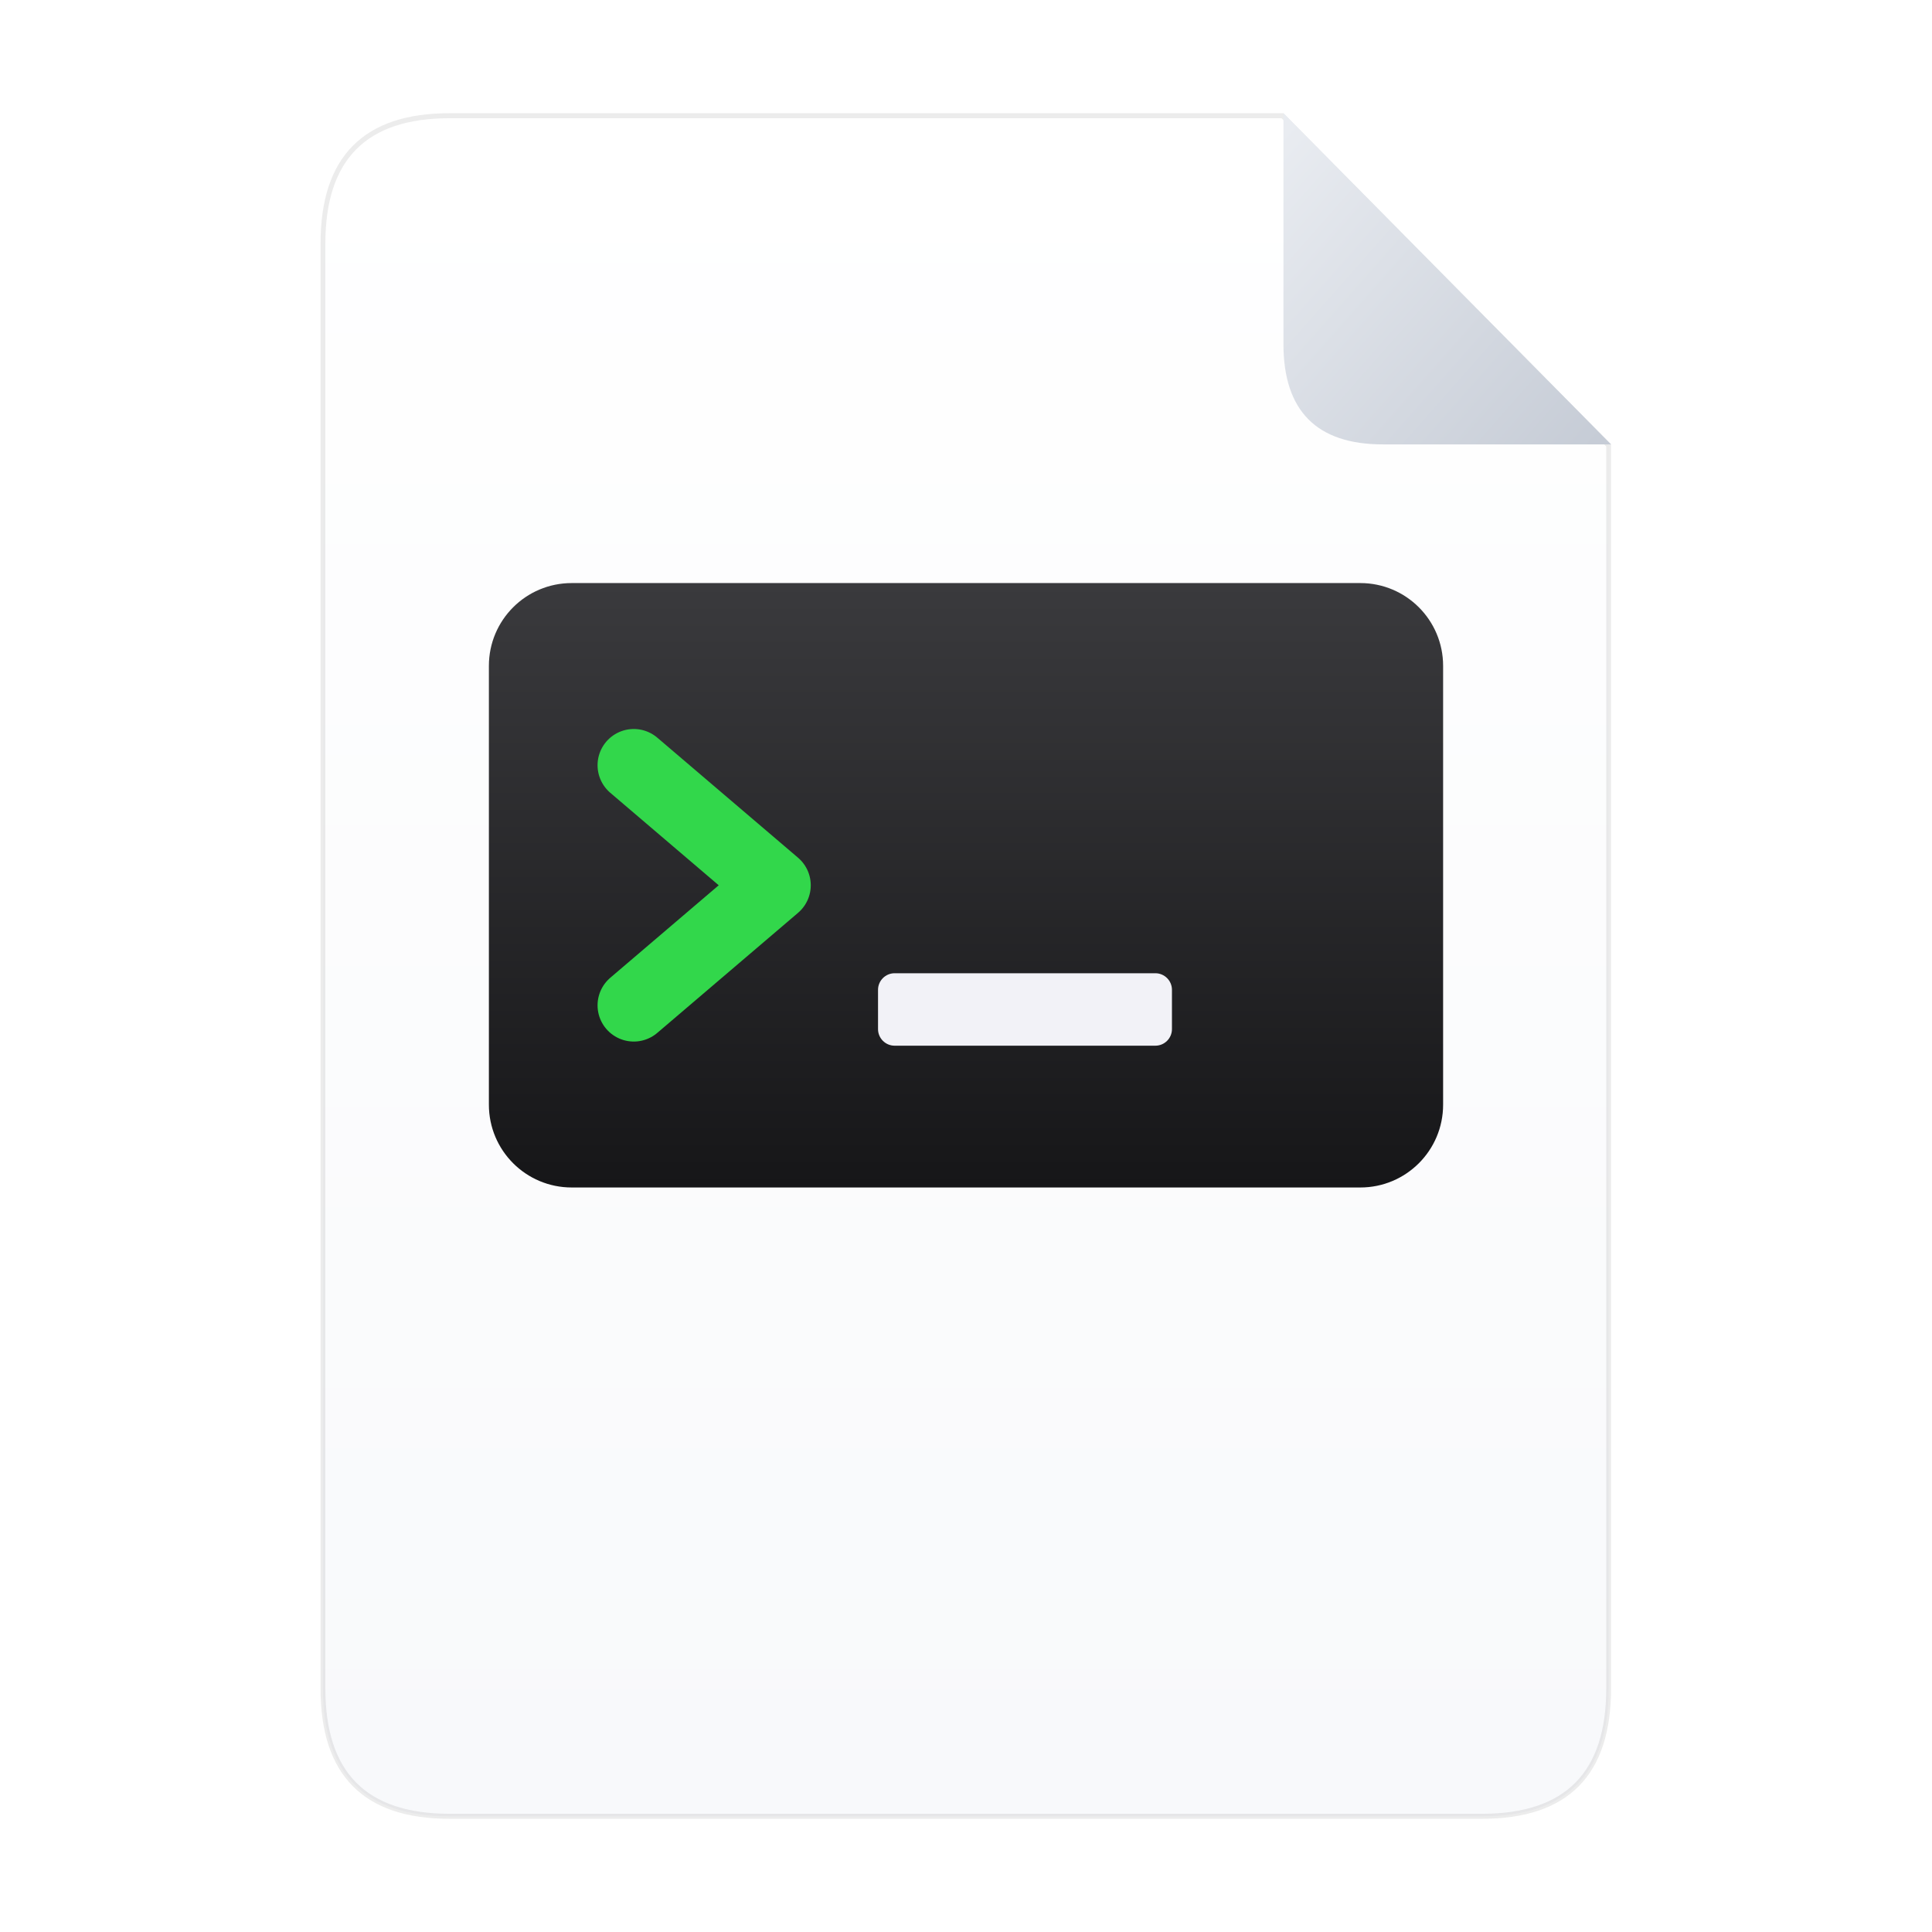
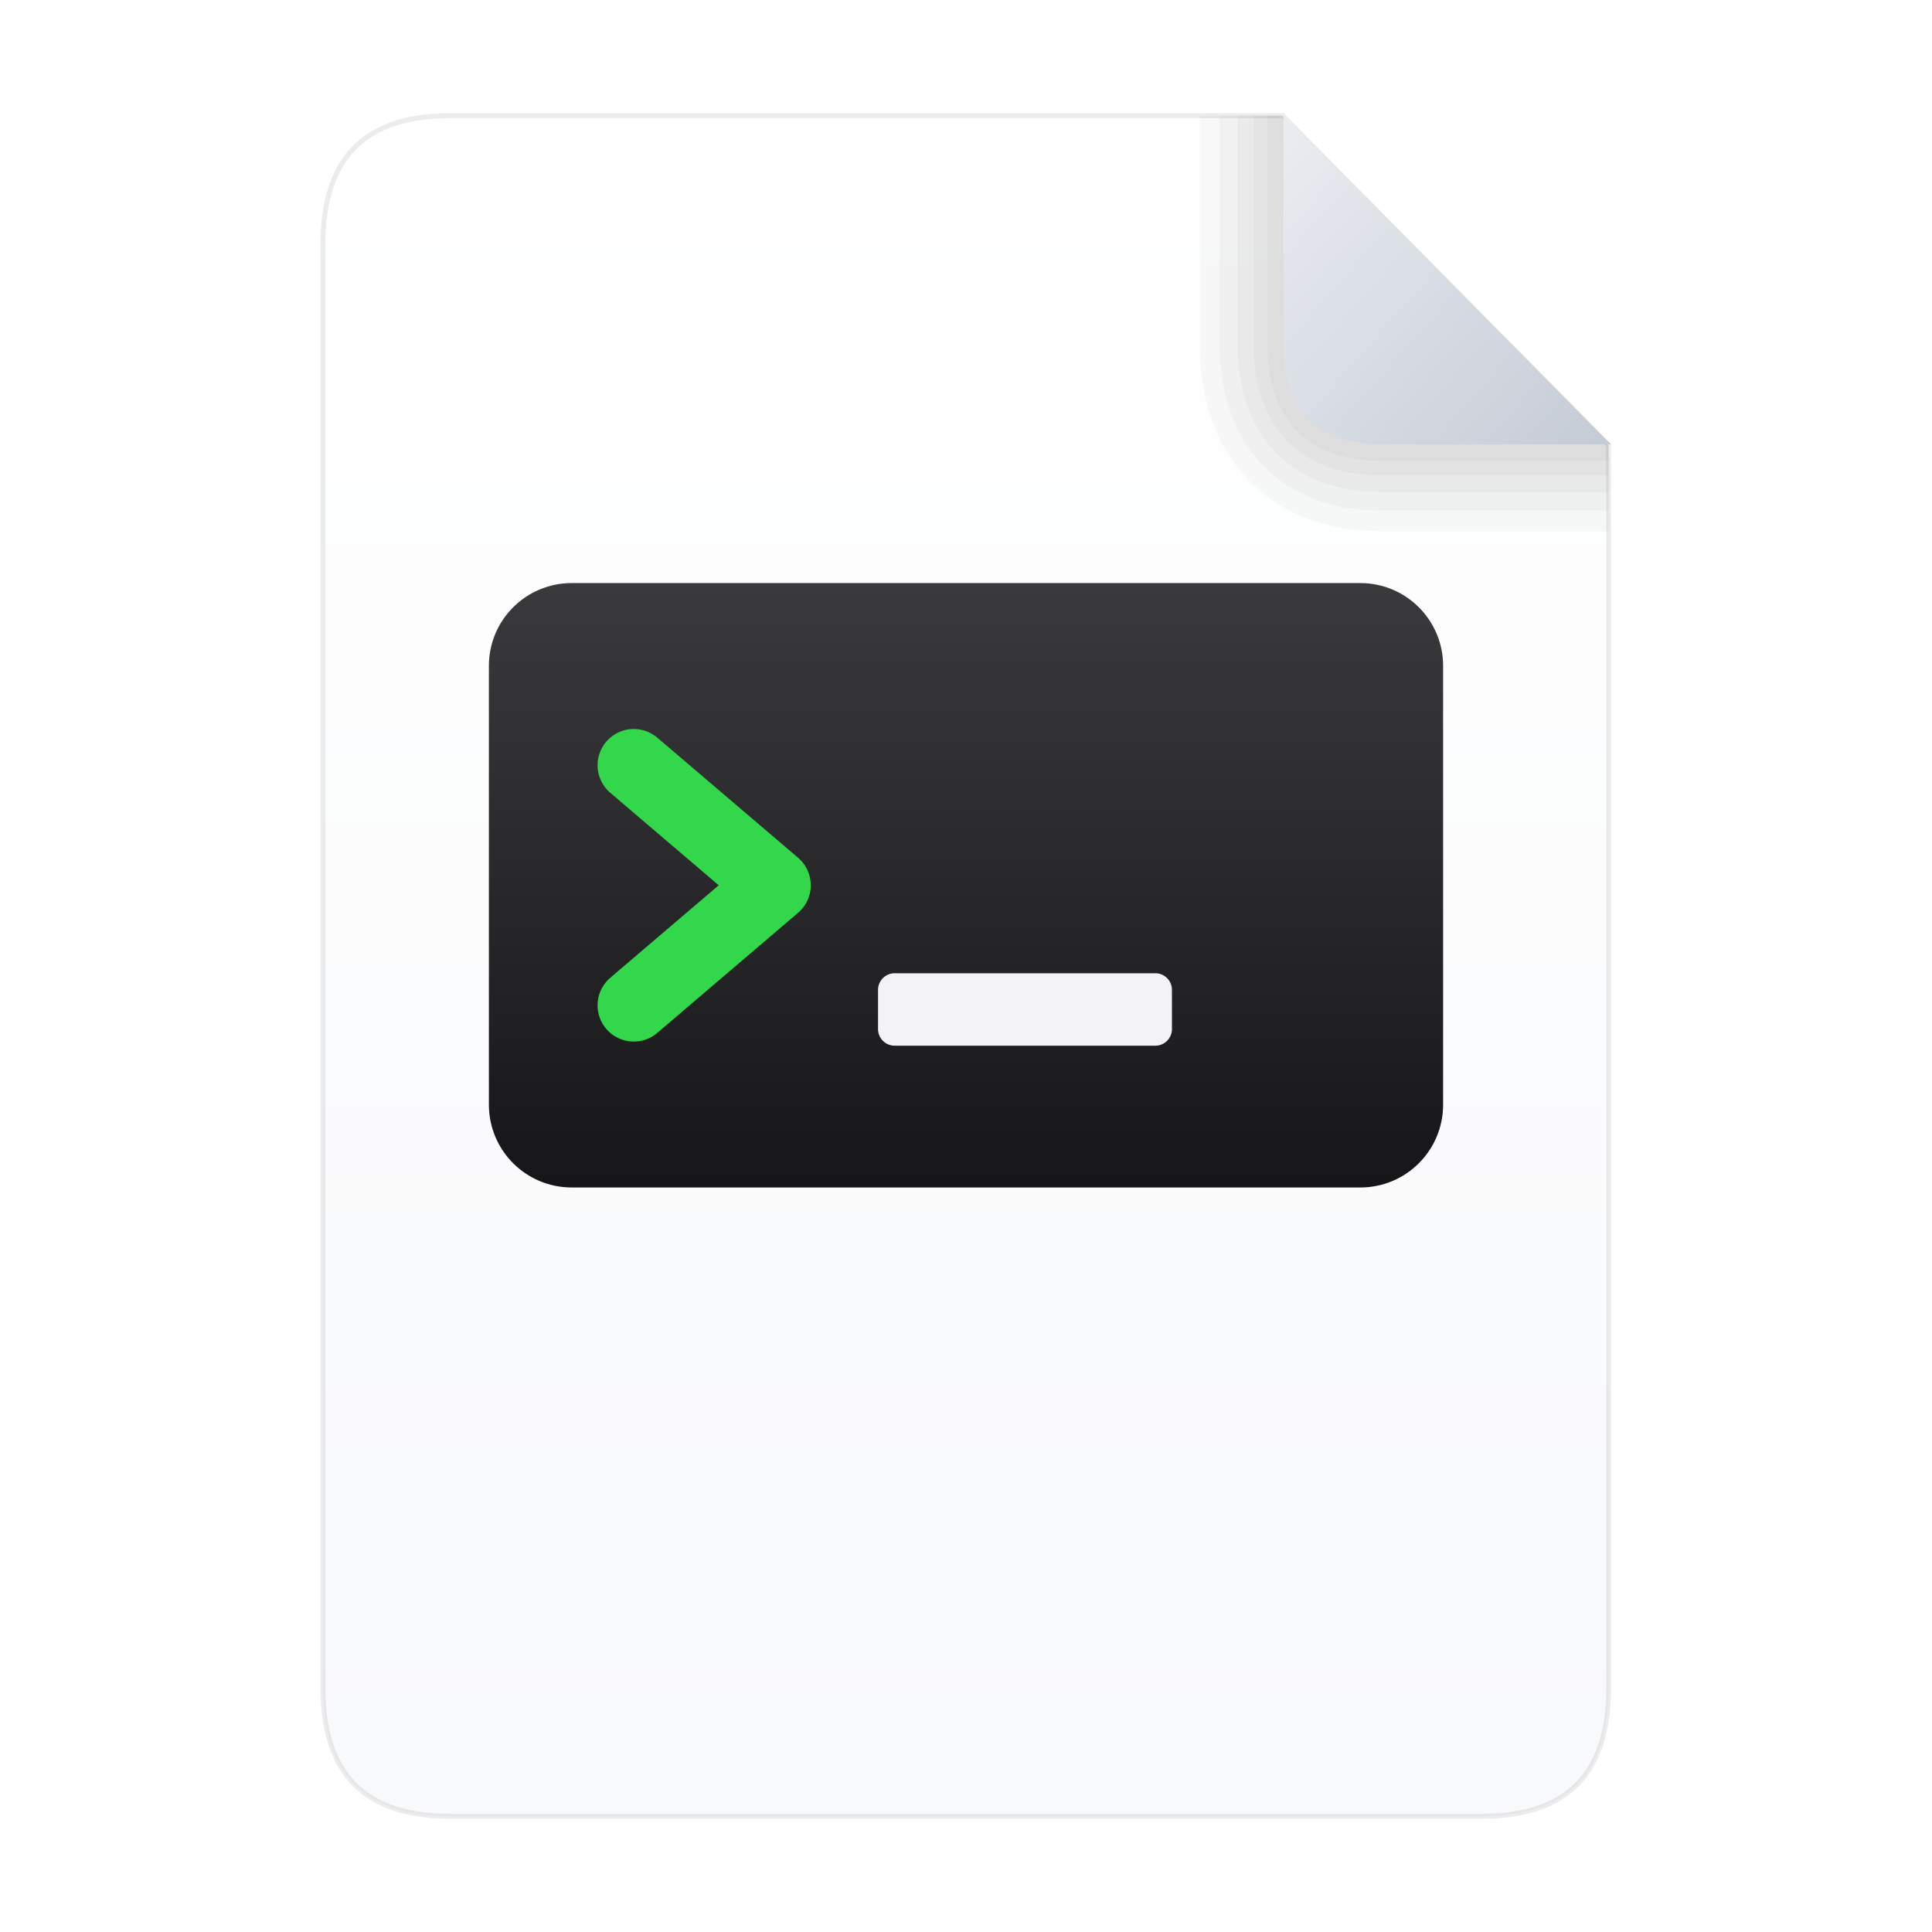
<svg xmlns="http://www.w3.org/2000/svg" xmlns:xlink="http://www.w3.org/1999/xlink" width="1024px" height="1024px" viewBox="0 0 1024 1024" version="1.1">
  <defs>
    <path d="M835.9,260 L835.9,861 C835.9,903 814.3,924 771.1,924 L252.7,924 C209.5,924 187.9,903 187.9,861 L187.9,163 C187.9,121 209.5,100 252.7,100 L671.4,100 Z" id="path-1" />
    <linearGradient x1="50%" y1="0%" x2="50%" y2="100%" id="linearGradient-2">
      <stop stop-color="#FFFFFF" offset="0%" />
      <stop stop-color="#F8F9FB" offset="100%" />
    </linearGradient>
    <linearGradient x1="50%" y1="0%" x2="50%" y2="100%" id="linearGradient-3">
      <stop stop-color="#3A3A3D" offset="0%" />
      <stop stop-color="#161618" offset="100%" />
    </linearGradient>
    <linearGradient x1="0%" y1="5.252%" x2="100%" y2="94.748%" id="linearGradient-4">
      <stop stop-color="#E9ECF1" offset="0%" />
      <stop stop-color="#C6CCD6" offset="100%" />
    </linearGradient>
+     <clipPath id="pageClip">
+       <path d="M670.909,101.21 L834.69,260.511 L834.69,861 C834.69,902.324 813.639,922.79 771.1,922.79 L252.7,922.79 C210.161,922.79 189.11,902.324 189.11,861 L189.11,163 C189.11,121.676 210.161,101.21 252.7,101.21 Z" transform="matrix(0.962144, 0, 0, 1, 19.3825, 0)" />
+     </clipPath>
  </defs>
  <g id="icon" transform="matrix(1.097087, 0, 0, 1.097087, -49.70874, -49.70874)" stroke="none" fill="none" xlink:href="#path-1">
    <path d="M670.909,101.21 L834.69,260.511 L834.69,861 C834.69,902.324 813.639,922.79 771.1,922.79 L252.7,922.79 C210.161,922.79 189.11,902.324 189.11,861 L189.11,163 C189.11,121.676 210.161,101.21 252.7,101.21 Z" id="Page" transform="matrix(0.962144, 0, 0, 1, 19.3825, 0)" stroke-opacity="0.078" stroke="#000000" stroke-width="2.42" fill="url(#linearGradient-2)" fill-rule="evenodd" />
    <path d="M321.5,327 L702.5,327 C724.6,327 742.5,344.9 742.5,367 L742.5,579 C742.5,601.1 724.6,619 702.5,619 L321.5,619 C299.4,619 281.5,601.1 281.5,579 L281.5,367 C281.5,344.9 299.4,327 321.5,327 Z" id="Window" fill="url(#linearGradient-3)" fill-rule="evenodd" />
    <polyline id="Prompt" stroke="#32D74B" stroke-width="35" stroke-linecap="round" stroke-linejoin="round" points="351.5 415 419.5 473 351.5 531" />
    <path d="M477.5,515.5 L603.5,515.5 C607.9,515.5 611.5,519.1 611.5,523.5 L611.5,542.5 C611.5,546.9 607.9,550.5 603.5,550.5 L477.5,550.5 C473.1,550.5 469.5,546.9 469.5,542.5 L469.5,523.5 C469.5,519.1 473.1,515.5 477.5,515.5 Z" id="Cursor" fill="#F2F2F7" fill-rule="evenodd" />
+     <g id="Fold-shadow" clip-path="url(#pageClip)">
+       <path d="M671.4,100 L835.9,260 L721.3,260 C688.1,260 671.4,243.8 671.4,211.5 L671.4,100 Z" transform="matrix(0.962144, 0, 0, 1, 19.3825, 0)" stroke="#000000" stroke-opacity="0.03" stroke-width="84" stroke-linejoin="round" />
+       <path d="M671.4,100 L835.9,260 L721.3,260 C688.1,260 671.4,243.8 671.4,211.5 L671.4,100 Z" transform="matrix(0.962144, 0, 0, 1, 19.3825, 0)" stroke="#000000" stroke-opacity="0.03" stroke-width="64" stroke-linejoin="round" />
+       <path d="M671.4,100 L835.9,260 L721.3,260 C688.1,260 671.4,243.8 671.4,211.5 L671.4,100 Z" transform="matrix(0.962144, 0, 0, 1, 19.3825, 0)" stroke="#000000" stroke-opacity="0.03" stroke-width="46" stroke-linejoin="round" />
+       <path d="M671.4,100 L835.9,260 L721.3,260 C688.1,260 671.4,243.8 671.4,211.5 L671.4,100 Z" transform="matrix(0.962144, 0, 0, 1, 19.3825, 0)" stroke="#000000" stroke-opacity="0.03" stroke-width="30" stroke-linejoin="round" />
+       <path d="M671.4,100 L835.9,260 L721.3,260 C688.1,260 671.4,243.8 671.4,211.5 L671.4,100 Z" transform="matrix(0.962144, 0, 0, 1, 19.3825, 0)" stroke="#000000" stroke-opacity="0.03" stroke-width="16" stroke-linejoin="round" />
+     </g>
    <path d="M671.4,100 L835.9,260 L721.3,260 C688.1,260 671.4,243.8 671.4,211.5 L671.4,100 Z" id="Corner" transform="matrix(0.962144, 0, 0, 1, 19.3825, 0)" fill="url(#linearGradient-4)" fill-rule="evenodd" />
  </g>
</svg>
